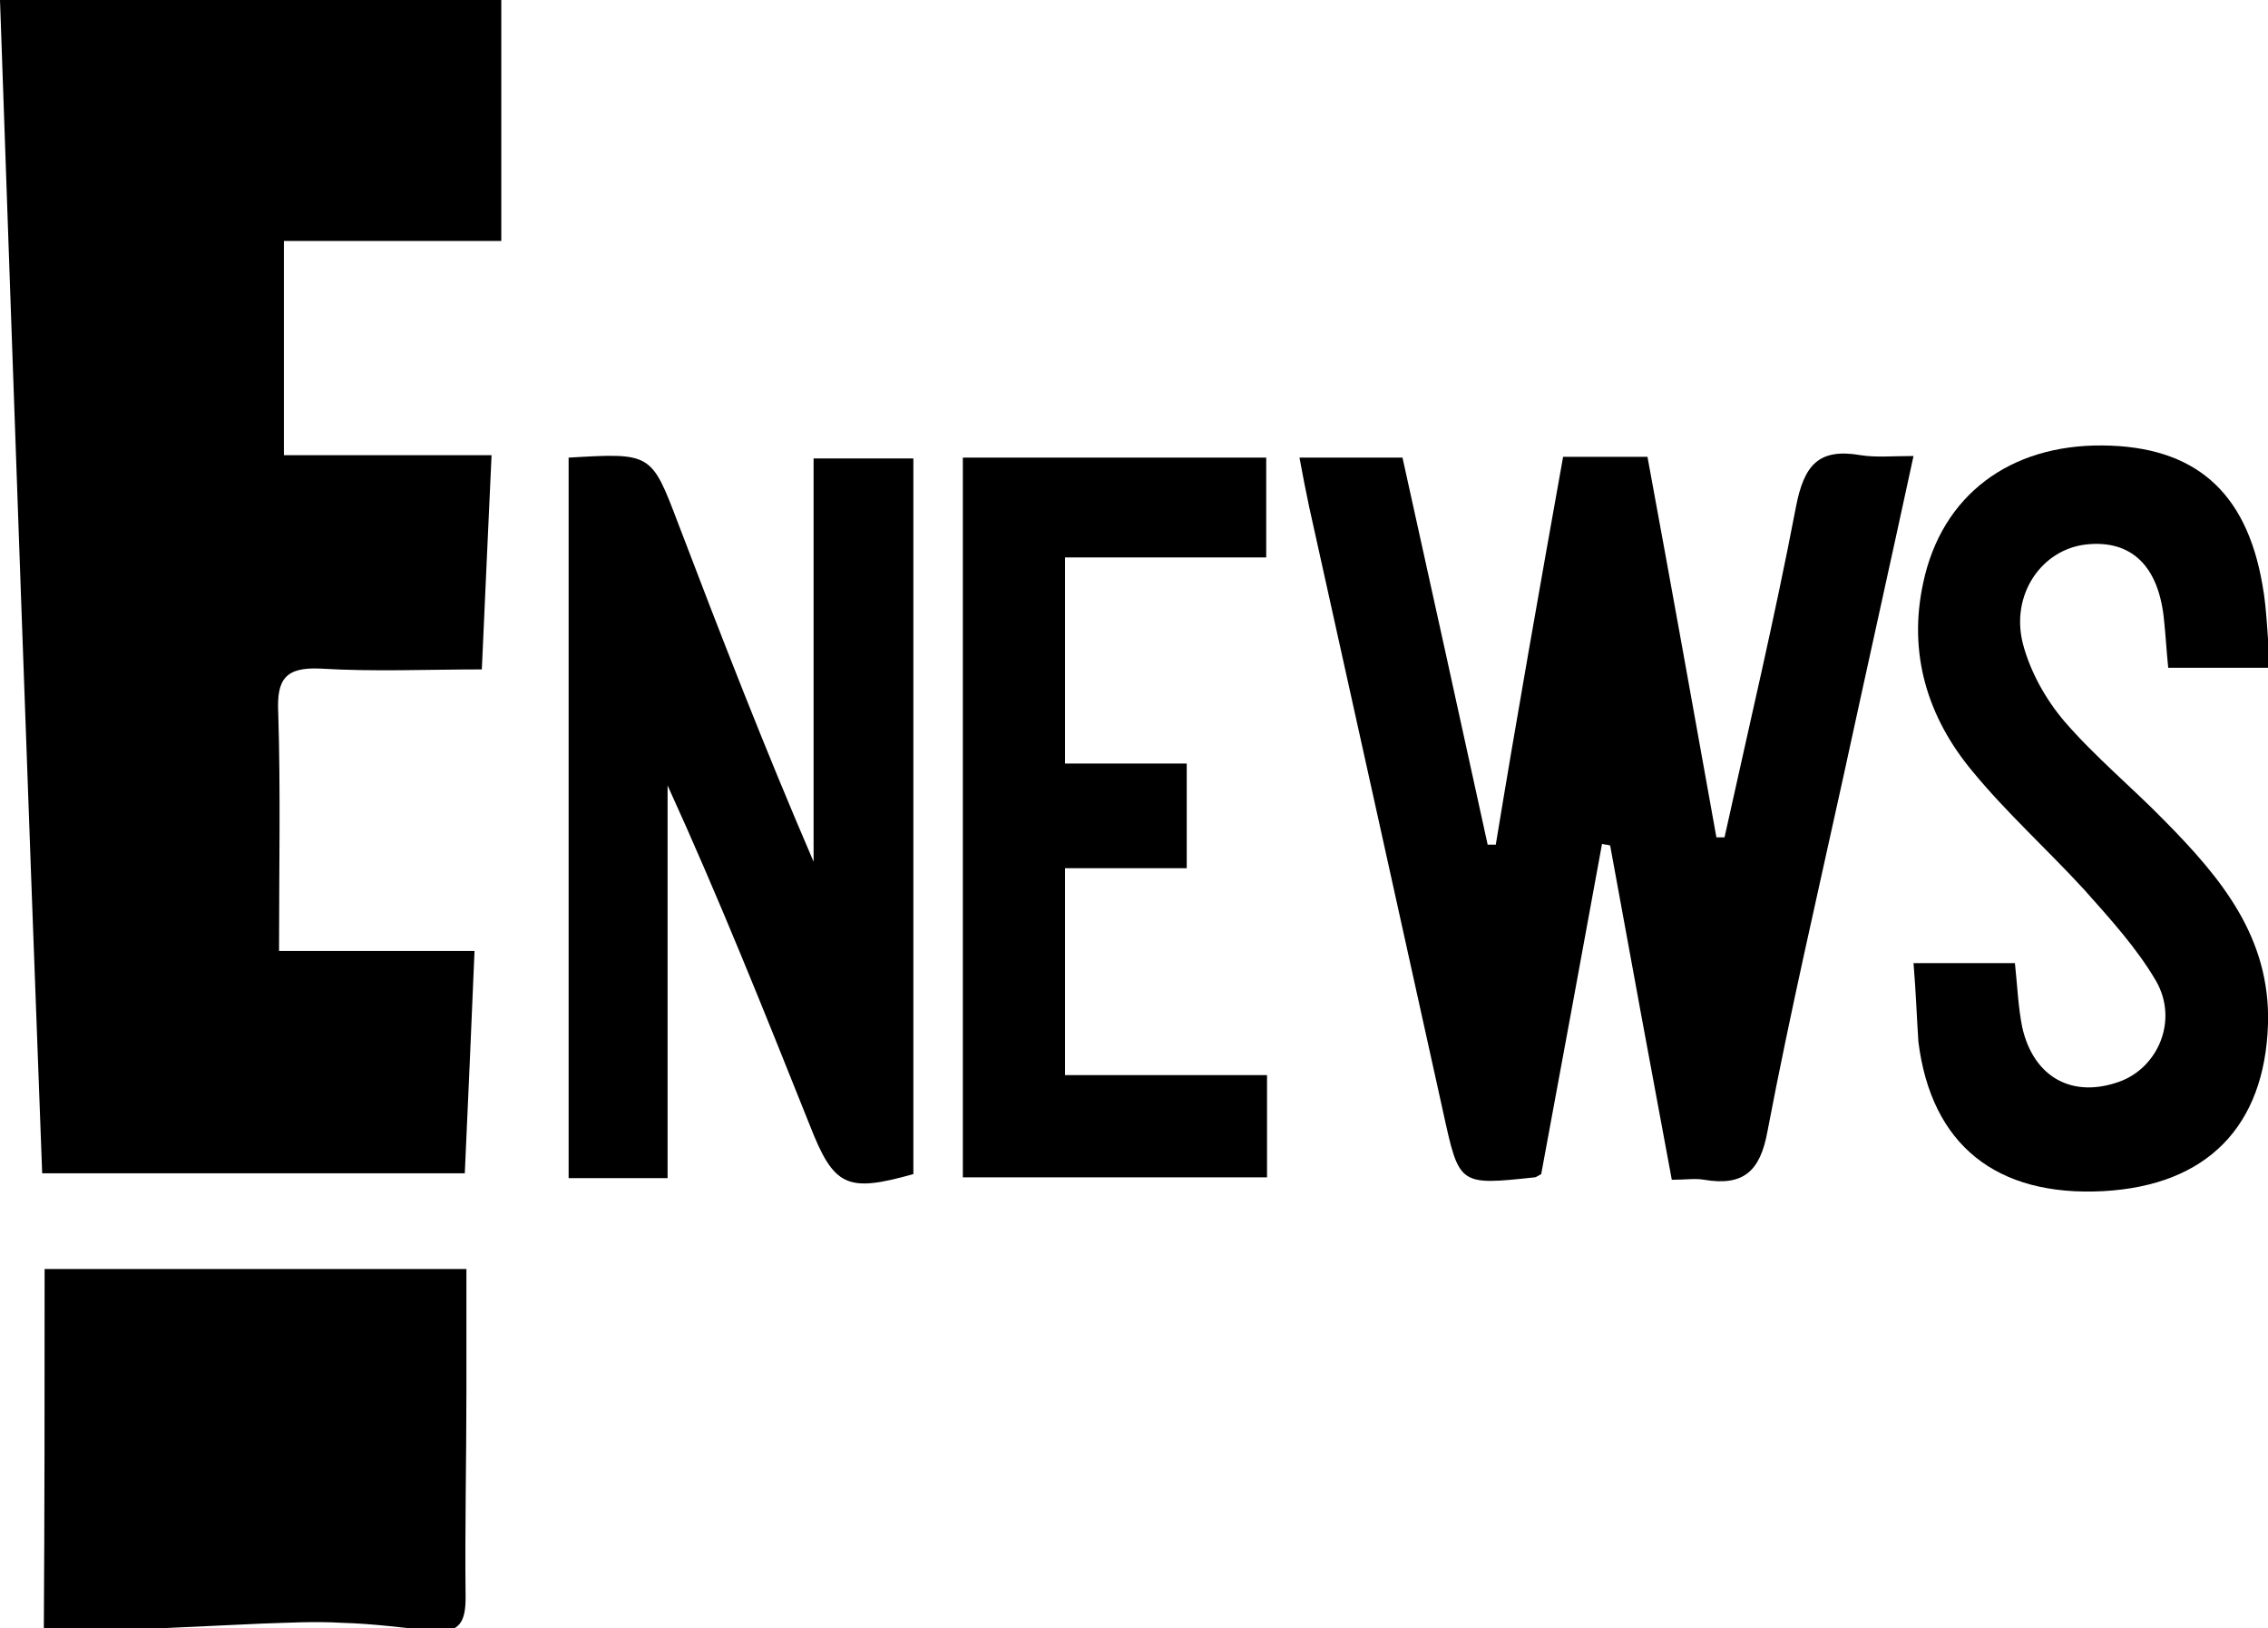
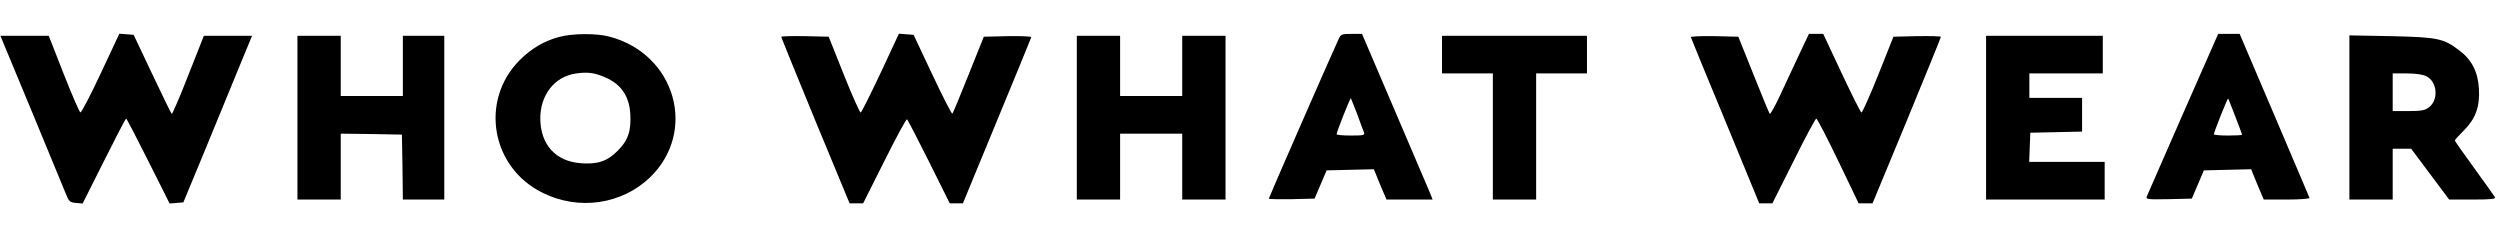
- <svg xmlns="http://www.w3.org/2000/svg" enable-background="new 0 0 279.6 200.6" viewBox="0 0 279.6 200.6">
-   <path d="m0 0h61.8v29.7c-9.3 0-17.9 0-26.8 0v26.4h25.6c-.4 8.9-.8 17.3-1.2 26.4-6.7 0-13.3.3-19.9-.1-4.3-.2-5.4 1.3-5.2 5.4.3 9.6.1 19.3.1 29.4h24.1c-.4 9.6-.8 18.6-1.2 27.4-17.3 0-34.3 0-52.1 0-1.8-47.6-3.5-95.8-5.2-144.6z" />
-   <path d="m192.7 56.3h10.4c2.9 15.7 5.7 31.3 8.5 46.9h1c3-13.6 6.2-27.1 8.8-40.7 1-5.2 2.8-7.3 8-6.4 1.9.3 3.9.1 6.5.1-2.9 13.4-5.8 26.4-8.6 39.3-3.2 14.6-6.6 29.2-9.4 43.9-.9 5-3 6.8-7.8 6-1.1-.2-2.3 0-4 0-2.6-13.9-5.1-27.5-7.6-41.2-.3-.1-.7-.1-1-.2-2.5 13.6-5 27.3-7.5 40.7-.5.3-.7.4-.8.4-9.4 1-9.3 1-11.3-8.1-5.5-24.9-11-49.7-16.5-74.5-.4-1.9-.8-3.9-1.2-6.1h12.7c3.5 15.8 7 31.7 10.5 47.7h1c2.6-15.8 5.4-31.6 8.3-47.8z" />
-   <path d="m70.1 56.4c10.2-.6 10.2-.6 13.5 8.1 5.3 13.9 10.7 27.8 16.7 41.7 0-16.5 0-32.9 0-49.7h12.3v88.2c-8.2 2.3-9.8 1.6-12.8-6.1-5.6-14-11.2-28-17.5-41.8v48.4c-4.3 0-8.2 0-12.2 0 0-29.8 0-59.3 0-88.8z" />
-   <path d="m5.5 156.4h52v15c0 8.5-.2 17-.1 25.5 0 2.9-.7 4.4-3.9 4.1-3.8-.4-7.6-.9-11.4-1-3.3-.2-6.6 0-9.9.1-8.8.4-17.6.8-26.8 1.3.1-15.4.1-30 .1-45z" />
-   <path d="m235.9 118.7h12.5c.3 2.8.4 5.4.9 7.9 1.4 6.2 6.2 8.8 12 6.7 4.7-1.7 7.3-7.5 4.5-12.4-2.4-4.1-5.7-7.7-8.9-11.3-4.5-4.9-9.5-9.4-13.7-14.5-5.6-6.7-8-14.6-6.1-23.3 2.3-10.8 10.7-17 22.1-16.9 11.3.1 17.7 5.6 19.7 17.1.6 3.2.6 6.6 1 10.3-4.4 0-8.3 0-12.6 0-.2-1.9-.3-3.8-.5-5.7-.6-6.8-4-10.1-9.6-9.5-5.5.6-9.4 6.2-7.8 12.3.9 3.4 2.8 6.8 5.1 9.5 3.8 4.4 8.3 8.1 12.4 12.3 6.9 7 13 14.3 12.7 25-.4 12.6-7.5 19.9-20.3 20.6-13.2.7-21.2-5.7-22.8-18.4-.2-3-.3-6.1-.6-9.7z" />
-   <path d="m156.2 145.1c-12.7 0-24.9 0-37.5 0 0-29.7 0-59 0-88.7h37.4v12.3c-8.3 0-16.4 0-24.8 0v25.4h15v12.9c-4.9 0-9.8 0-15 0v25.5h24.9z" />
+ <svg xmlns="http://www.w3.org/2000/svg" height="128pt" viewBox="0 0 1328 128" width="1328pt">
+   <path d="M53.5 39c-5.4 11.6-10.3 20.9-10.8 20.7-.5-.1-4.5-9.4-8.9-20.5L25.9 19H.2l16.5 39.7C25.8 80.6 34 100.5 35 103c1.6 4 2.1 4.5 5.3 4.8l3.6.3 11.3-22.5C61.4 73.2 66.7 63 67 63s5.6 10.2 11.8 22.6l11.3 22.5 3.6-.3 3.7-.3L108.8 80c6.2-15.1 14.4-35 18.2-44.3l6.9-16.7h-25.6L100 40c-4.5 11.6-8.5 20.8-8.8 20.5s-5-9.9-10.4-21.3L71 18.5l-3.8-.3-3.8-.3zm243.6-19.4c-8 2.1-14.9 6.2-21.1 12.4-21.3 21.5-15.1 57.1 12.4 70.5 19.1 9.4 41.7 6.1 56.7-8.1 25.5-24.4 13.8-65.6-21.2-74.9-6.8-1.9-19.8-1.8-26.8.1zM323 41.8c7.3 3.6 11.3 9.8 11.8 18.6.6 9-1.2 14.3-6.7 19.7-5.5 5.6-10.8 7.3-19.6 6.6-13.4-1-21.4-9.9-21.5-23.8 0-12.4 7.5-22.1 18.6-23.8 6.8-1.1 11-.4 17.4 2.7zm144.8-3.1c-5.4 11.4-10.1 20.9-10.6 21.1-.4.1-4.5-8.9-8.9-20l-8.1-20.3-12.6-.3c-6.9-.1-12.6 0-12.6.4 0 .3 8.2 20.4 18.1 44.5l18.2 43.9h7.2l11.3-22.5c6.2-12.4 11.6-22.4 12-22.1.4.2 5.6 10.4 11.7 22.5l11 22.1h7l18-43.6c9.9-24 18.2-44.1 18.3-44.6.2-.5-5.2-.7-12.4-.6l-12.8.3-8.1 20.2c-4.4 11.1-8.3 20.4-8.6 20.7s-5.1-9-10.6-20.7l-10-21.2-3.9-.3-3.9-.3zm243.3-18C706.3 31.1 674 105 674 105.5c0 .3 5.5.4 12.2.3l12.1-.3 3.2-7.5 3.2-7.5 12.5-.3 12.6-.3 3.3 8.1 3.4 8H761l-1.5-3.8c-.9-2-9.3-21.8-18.8-44L723.5 18h-5.6c-5.1 0-5.7.2-6.8 2.7zm9.8 39.8c1.6 4.4 3.2 8.8 3.6 9.7.6 1.6 0 1.8-6.9 1.8-4.2 0-7.6-.3-7.6-.7 0-1.2 7.2-19.4 7.6-19.1.1.2 1.6 3.9 3.3 8.3zm234.7-31.3c-2.9 6.2-7.4 15.9-10.1 21.6-2.6 5.6-5.1 10-5.4 9.7-.3-.4-4.2-9.7-8.6-20.8l-8.1-20.2-12.8-.3c-7.2-.1-12.6.1-12.4.6.1.5 8.4 20.6 18.3 44.5l18 43.7h7l11.3-22.5c6.1-12.4 11.6-22.5 12-22.5.5 0 5.7 10.1 11.7 22.5l10.8 22.5h7.4l18.2-43.9C1022.8 40 1031 20 1031 19.6s-5.7-.5-12.6-.4l-12.6.3-8.1 20.3c-4.4 11.1-8.5 20.1-8.9 20-.5-.2-5.2-9.7-10.6-21.1L968.5 18h-7.6zm204.1 31c-10.2 23.3-18.9 43.1-19.3 44.1-.6 1.6.2 1.7 11.6 1.5l12.3-.3 3.2-7.5 3.2-7.5 12.5-.3 12.6-.3 3.3 8.1 3.4 8h12.3c6.8 0 12.2-.4 12-.9-.1-.4-8.6-20.2-18.7-44L1189.7 18h-11.4zm27.7 1.7c2 5.1 3.6 9.5 3.6 9.7s-3.4.4-7.5.4-7.5-.3-7.5-.7c0-1 7.3-19.4 7.6-19 .1.1 1.8 4.4 3.8 9.6zM158 62.5V106h23V71l16.3.2 16.2.3.3 17.3.2 17.2h22V19h-22v32h-33V19h-23zm414 0V106h23V71h33v35h23V19h-23v32h-33V19h-23zM766 29v10h27v67h23V39h27V19h-77zm289 33.5V106h63V86h-40.1l.3-7.8.3-7.7 13.8-.3 13.7-.3V52h-28V39h39V19h-62zm193-.1V106h23V79h9.8l10.1 13.5L1301 106h12.6c9.8 0 12.3-.3 11.7-1.3-.4-.6-5.3-7.6-11-15.4S1304 74.9 1304 74.6s2.2-2.7 4.9-5.4c6.1-6.1 8.5-12.6 7.9-22.1-.5-8.9-3.8-15.4-10.4-20.3-8.4-6.4-11.3-7-36.1-7.6l-22.3-.4zm40.9-21.9c5.8 2.9 6.6 12.4 1.4 16.5-2.1 1.6-4 2-10.9 2h-8.4V39h7.5c4.7 0 8.7.6 10.4 1.5z" />
</svg>
